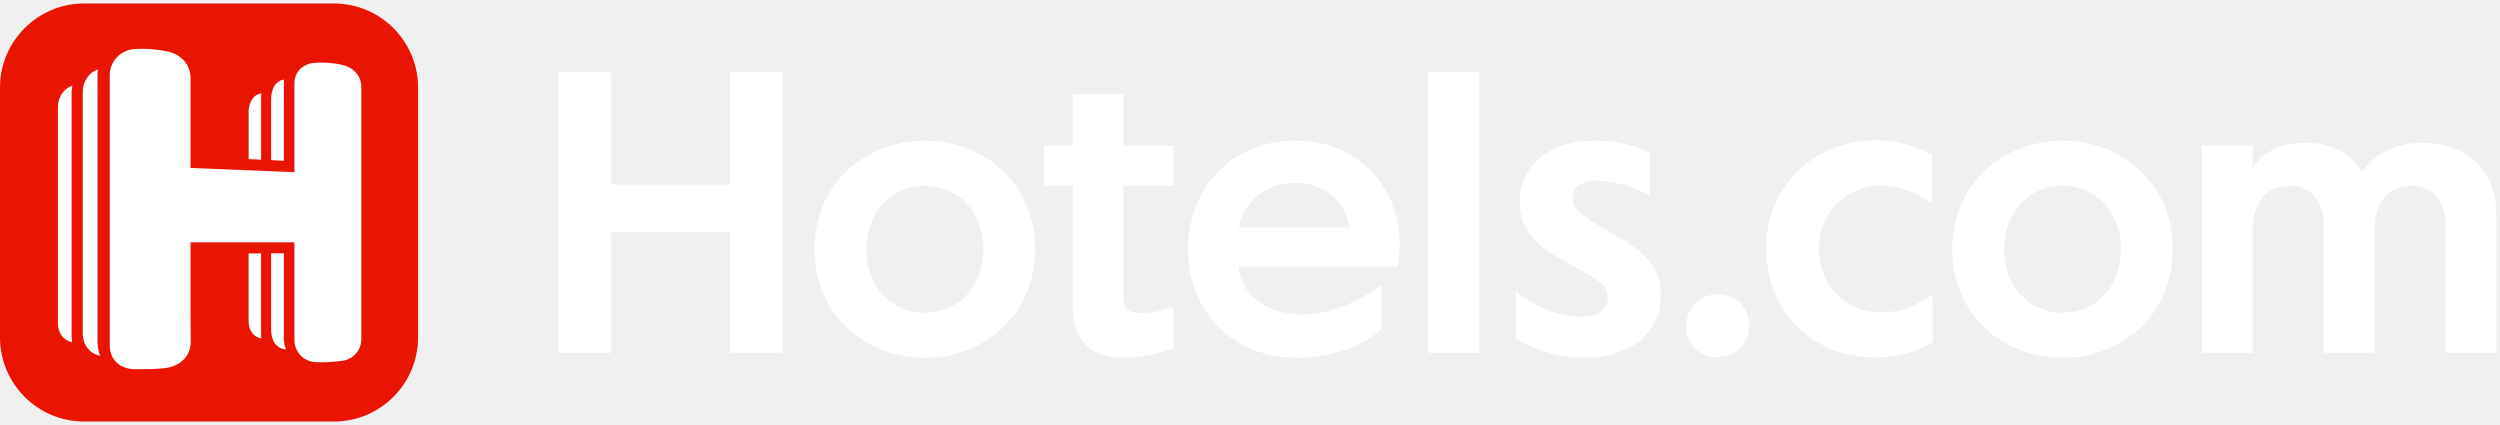
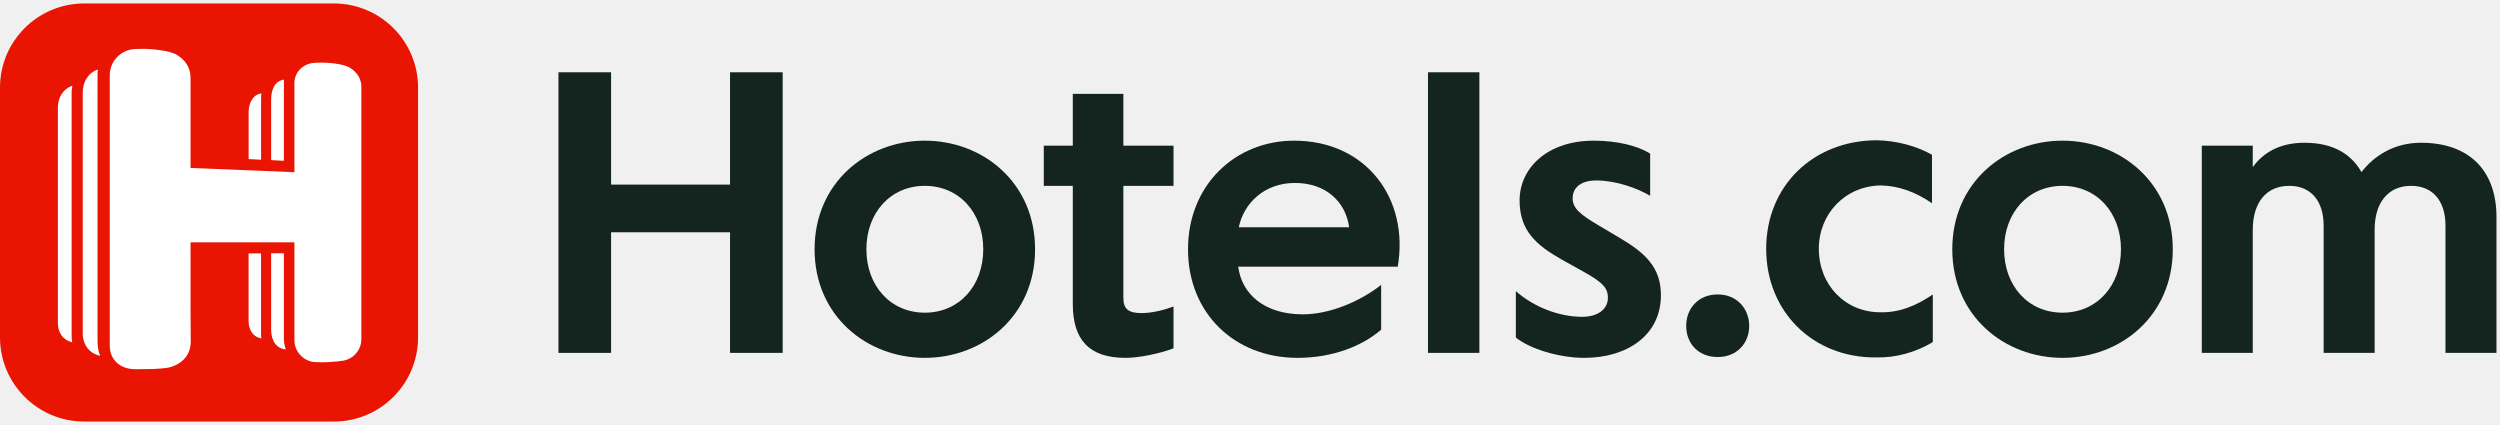
<svg xmlns="http://www.w3.org/2000/svg" class="header" fill="none" height="34" preserveAspectRatio="xMidYMid meet" viewBox="0 0 598 100" width="200">
  <g clip-path="url(#clip0_8108_39907)">
    <path d="M79.863 0H20.137C9.018 0 0 9.018 0 20.137V79.863C0 90.986 9.018 100 20.137 100H79.863C90.986 100 100 90.982 100 79.863V20.137C100 9.014 90.982 0 79.863 0Z" fill="#E91401" />
    <path d="M62.525 80.113C62.478 79.787 62.446 79.454 62.446 79.117V59.789H59.464V75.972C59.464 78.086 60.566 79.815 62.521 80.113H62.525Z" fill="white" />
    <path d="M17.282 81.052C17.183 80.553 17.131 80.037 17.131 79.506V21.327C17.131 20.744 17.199 20.228 17.318 19.677C15.311 20.264 13.844 22.37 13.844 24.773V76.413C13.844 78.8 15.097 80.545 17.282 81.052Z" fill="white" />
    <path d="M62.45 37.372V22.382C62.45 22.084 62.474 21.795 62.514 21.509C60.523 21.759 59.472 23.825 59.472 25.939V37.229L62.454 37.372H62.45Z" fill="white" />
    <path d="M23.329 81.005V16.881C23.329 16.513 23.361 16.152 23.405 15.795C21.148 16.529 19.792 18.741 19.792 21.275V78.907C19.792 81.643 21.426 83.757 23.96 84.276C23.556 83.269 23.334 82.167 23.334 81.001L23.329 81.005Z" fill="white" />
    <path d="M64.857 22.937V37.471L67.907 37.629V22.477C67.907 22.477 67.915 18.285 67.919 18.202C65.742 18.531 64.857 20.609 64.857 22.941V22.937Z" fill="white" />
    <path d="M67.907 80.101V59.749H64.857V78.055C64.857 80.549 66.031 82.563 68.375 82.75C68.077 81.921 67.907 81.029 67.907 80.097V80.101Z" fill="white" />
    <path d="M78.431 85.795C80.085 85.716 81.544 85.541 82.084 85.446C84.57 85.014 86.434 82.873 86.434 80.307V19.903C86.434 17.405 84.538 15.379 82.29 14.8C82.29 14.8 80.696 14.324 78.427 14.193C76.353 14.07 74.906 14.232 74.906 14.232C72.396 14.53 70.425 16.429 70.425 19.086V40.358L45.577 39.343V17.802C45.577 13.427 41.559 11.936 41.559 11.936C40.505 11.504 38.799 11.163 36.396 10.949C34.298 10.759 32.109 10.909 31.812 10.941C28.711 11.298 26.252 13.931 26.252 17.187V81.822C26.256 85.093 28.568 87.489 32.411 87.489C34.179 87.489 35.853 87.461 36.543 87.437C37.169 87.413 39.592 87.286 40.54 87.044C40.564 87.037 45.628 86.005 45.628 80.866L45.577 73.49V57.128H70.425V80.553C70.425 83.463 72.852 85.791 75.62 85.791C75.62 85.791 77.154 85.859 78.427 85.795H78.431Z" fill="white" />
-     <path d="M353.868 16.461H341.575V83.579H353.868V16.461Z" fill="white" />
-     <path d="M309.553 32.819C295.475 32.819 284.173 43.427 284.173 58.794C284.173 74.16 295.376 84.768 310.346 84.768C318.872 84.768 325.911 81.893 330.372 78.027V67.32C325.316 71.285 318.079 74.359 311.635 74.359C302.439 74.359 297.01 69.509 296.185 62.958H334.338C337.114 46.798 326.902 32.819 309.553 32.819ZM296.312 53.539C297.494 47.864 302.348 42.931 309.751 42.931C317.155 42.931 321.902 47.44 322.715 53.539H296.312Z" fill="white" />
-     <path d="M221.22 32.819C207.34 32.819 194.849 42.832 194.849 58.794C194.849 74.755 207.34 84.768 221.22 84.768C235.099 84.768 247.591 74.755 247.591 58.794C247.591 42.832 235.099 32.819 221.22 32.819ZM221.22 73.962C212.991 73.962 207.241 67.518 207.241 58.794C207.241 50.069 212.991 43.625 221.22 43.625C229.448 43.625 235.198 50.069 235.198 58.794C235.198 67.518 229.448 73.962 221.22 73.962Z" fill="white" />
-     <path d="M174.624 43.328H146.171V16.461H133.581V83.579H146.171V54.729H174.624V83.579H187.215V16.461H174.624V43.328Z" fill="white" />
-     <path d="M268.708 21.616H256.613V34.009H249.673V43.625H256.613V71.88C256.613 80.505 260.578 84.768 269.203 84.768C272.475 84.768 277.333 83.777 280.704 82.488V72.475C278.423 73.367 275.449 74.061 273.07 74.061C269.897 74.061 268.708 73.07 268.708 70.393V43.625H280.704V34.009H268.708V21.616Z" fill="white" />
-     <path d="M410.874 69.6C406.214 69.6 403.339 72.971 403.339 77.135C403.339 81.298 406.214 84.57 410.874 84.57C415.533 84.57 418.408 81.199 418.408 77.135C418.408 73.07 415.533 69.6 410.874 69.6Z" fill="white" />
-     <path d="M579.113 33.315C572.499 33.315 567.772 36.583 564.861 40.33C562.505 36.138 558.207 33.315 551.255 33.315C545.112 33.315 541.25 35.845 538.863 39.144V34.009H526.668V83.579H538.863V54.134C538.863 47.69 542.035 43.625 547.587 43.625C552.742 43.625 555.815 47.194 555.815 53.143V83.579H568.01V54.134C568.01 47.69 571.182 43.625 576.734 43.625C581.889 43.625 584.962 47.194 584.962 53.143V83.579H597.157V51.061C597.157 39.858 590.514 33.315 579.113 33.315Z" fill="white" />
-     <path d="M387.179 55.919L382.322 53.044C378.158 50.565 376.175 49.078 376.175 46.599C376.175 44.121 378.059 42.337 381.826 42.337C386.585 42.337 391.74 44.22 394.714 46.005V35.892C391.641 34.009 386.783 32.819 381.231 32.819C370.028 32.819 363.485 39.461 363.485 47.095C363.485 54.332 367.451 57.802 373.597 61.272L378.753 64.147C383.412 66.725 384.701 68.113 384.602 70.591C384.503 73.268 382.024 74.953 378.455 74.953C373.002 74.953 366.955 72.673 362.593 68.807V79.91C365.864 82.587 372.903 84.768 378.951 84.768C389.261 84.768 397.292 79.316 397.292 69.798C397.292 63.156 393.623 59.686 387.179 55.919Z" fill="white" />
-     <path d="M493.358 32.819C479.478 32.819 466.987 42.832 466.987 58.794C466.987 74.755 479.478 84.768 493.358 84.768C507.237 84.768 519.729 74.755 519.729 58.794C519.729 42.832 507.237 32.819 493.358 32.819ZM493.358 73.962C485.129 73.962 479.379 67.518 479.379 58.794C479.379 50.069 485.129 43.625 493.358 43.625C501.586 43.625 507.336 50.069 507.336 58.794C507.336 67.518 501.586 73.962 493.358 73.962Z" fill="white" />
-     <path d="M435.064 58.694C435.064 50.268 441.409 43.625 449.935 43.526C454.198 43.625 458.262 45.112 462.129 47.789V36.19C458.262 34.009 453.603 32.819 448.844 32.72C433.577 32.819 422.473 43.724 422.473 58.694C422.473 73.665 433.577 84.768 448.745 84.669C453.504 84.768 458.163 83.479 462.327 81.001V69.6C458.857 71.979 454.693 73.962 449.935 73.863C441.409 73.962 435.064 67.32 435.064 58.694Z" fill="white" />
+     <path d="M353.868 16.461H341.575V83.579H353.868V16.461Z" fill="#14241E" />
+     <path d="M309.553 32.819C295.475 32.819 284.173 43.427 284.173 58.794C284.173 74.16 295.376 84.768 310.346 84.768C318.872 84.768 325.911 81.893 330.372 78.027V67.32C325.316 71.285 318.079 74.359 311.635 74.359C302.439 74.359 297.01 69.509 296.185 62.958H334.338C337.114 46.798 326.902 32.819 309.553 32.819ZM296.312 53.539C297.494 47.864 302.348 42.931 309.751 42.931C317.155 42.931 321.902 47.44 322.715 53.539H296.312Z" fill="#14241E" />
+     <path d="M221.22 32.819C207.34 32.819 194.849 42.832 194.849 58.794C194.849 74.755 207.34 84.768 221.22 84.768C235.099 84.768 247.591 74.755 247.591 58.794C247.591 42.832 235.099 32.819 221.22 32.819ZM221.22 73.962C212.991 73.962 207.241 67.518 207.241 58.794C207.241 50.069 212.991 43.625 221.22 43.625C229.448 43.625 235.198 50.069 235.198 58.794C235.198 67.518 229.448 73.962 221.22 73.962Z" fill="#14241E" />
+     <path d="M174.624 43.328H146.171V16.461H133.581V83.579H146.171V54.729H174.624V83.579H187.215V16.461H174.624V43.328Z" fill="#14241E" />
+     <path d="M268.708 21.616H256.613V34.009H249.673V43.625H256.613V71.88C256.613 80.505 260.578 84.768 269.203 84.768C272.475 84.768 277.333 83.777 280.704 82.488V72.475C278.423 73.367 275.449 74.061 273.07 74.061C269.897 74.061 268.708 73.07 268.708 70.393V43.625H280.704V34.009H268.708V21.616Z" fill="#14241E" />
+     <path d="M410.874 69.6C406.214 69.6 403.339 72.971 403.339 77.135C403.339 81.298 406.214 84.57 410.874 84.57C415.533 84.57 418.408 81.199 418.408 77.135C418.408 73.07 415.533 69.6 410.874 69.6Z" fill="#14241E" />
+     <path d="M579.113 33.315C572.499 33.315 567.772 36.583 564.861 40.33C562.505 36.138 558.207 33.315 551.255 33.315C545.112 33.315 541.25 35.845 538.863 39.144V34.009H526.668V83.579H538.863V54.134C538.863 47.69 542.035 43.625 547.587 43.625C552.742 43.625 555.815 47.194 555.815 53.143V83.579H568.01V54.134C568.01 47.69 571.182 43.625 576.734 43.625C581.889 43.625 584.962 47.194 584.962 53.143V83.579H597.157V51.061C597.157 39.858 590.514 33.315 579.113 33.315Z" fill="#14241E" />
+     <path d="M387.179 55.919L382.322 53.044C378.158 50.565 376.175 49.078 376.175 46.599C376.175 44.121 378.059 42.337 381.826 42.337C386.585 42.337 391.74 44.22 394.714 46.005V35.892C391.641 34.009 386.783 32.819 381.231 32.819C370.028 32.819 363.485 39.461 363.485 47.095C363.485 54.332 367.451 57.802 373.597 61.272L378.753 64.147C383.412 66.725 384.701 68.113 384.602 70.591C384.503 73.268 382.024 74.953 378.455 74.953C373.002 74.953 366.955 72.673 362.593 68.807V79.91C365.864 82.587 372.903 84.768 378.951 84.768C389.261 84.768 397.292 79.316 397.292 69.798C397.292 63.156 393.623 59.686 387.179 55.919Z" fill="#14241E" />
+     <path d="M493.358 32.819C479.478 32.819 466.987 42.832 466.987 58.794C466.987 74.755 479.478 84.768 493.358 84.768C507.237 84.768 519.729 74.755 519.729 58.794C519.729 42.832 507.237 32.819 493.358 32.819ZM493.358 73.962C485.129 73.962 479.379 67.518 479.379 58.794C479.379 50.069 485.129 43.625 493.358 43.625C501.586 43.625 507.336 50.069 507.336 58.794C507.336 67.518 501.586 73.962 493.358 73.962Z" fill="#14241E" />
+     <path d="M435.064 58.694C435.064 50.268 441.409 43.625 449.935 43.526C454.198 43.625 458.262 45.112 462.129 47.789V36.19C458.262 34.009 453.603 32.819 448.844 32.72C433.577 32.819 422.473 43.724 422.473 58.694C422.473 73.665 433.577 84.768 448.745 84.669C453.504 84.768 458.163 83.479 462.327 81.001V69.6C458.857 71.979 454.693 73.962 449.935 73.863C441.409 73.962 435.064 67.32 435.064 58.694Z" fill="#14241E" />
  </g>
  <defs>
    <clipPath id="clip0_8108_39907">
      <rect fill="white" height="100" width="597.157" />
    </clipPath>
  </defs>
</svg>
